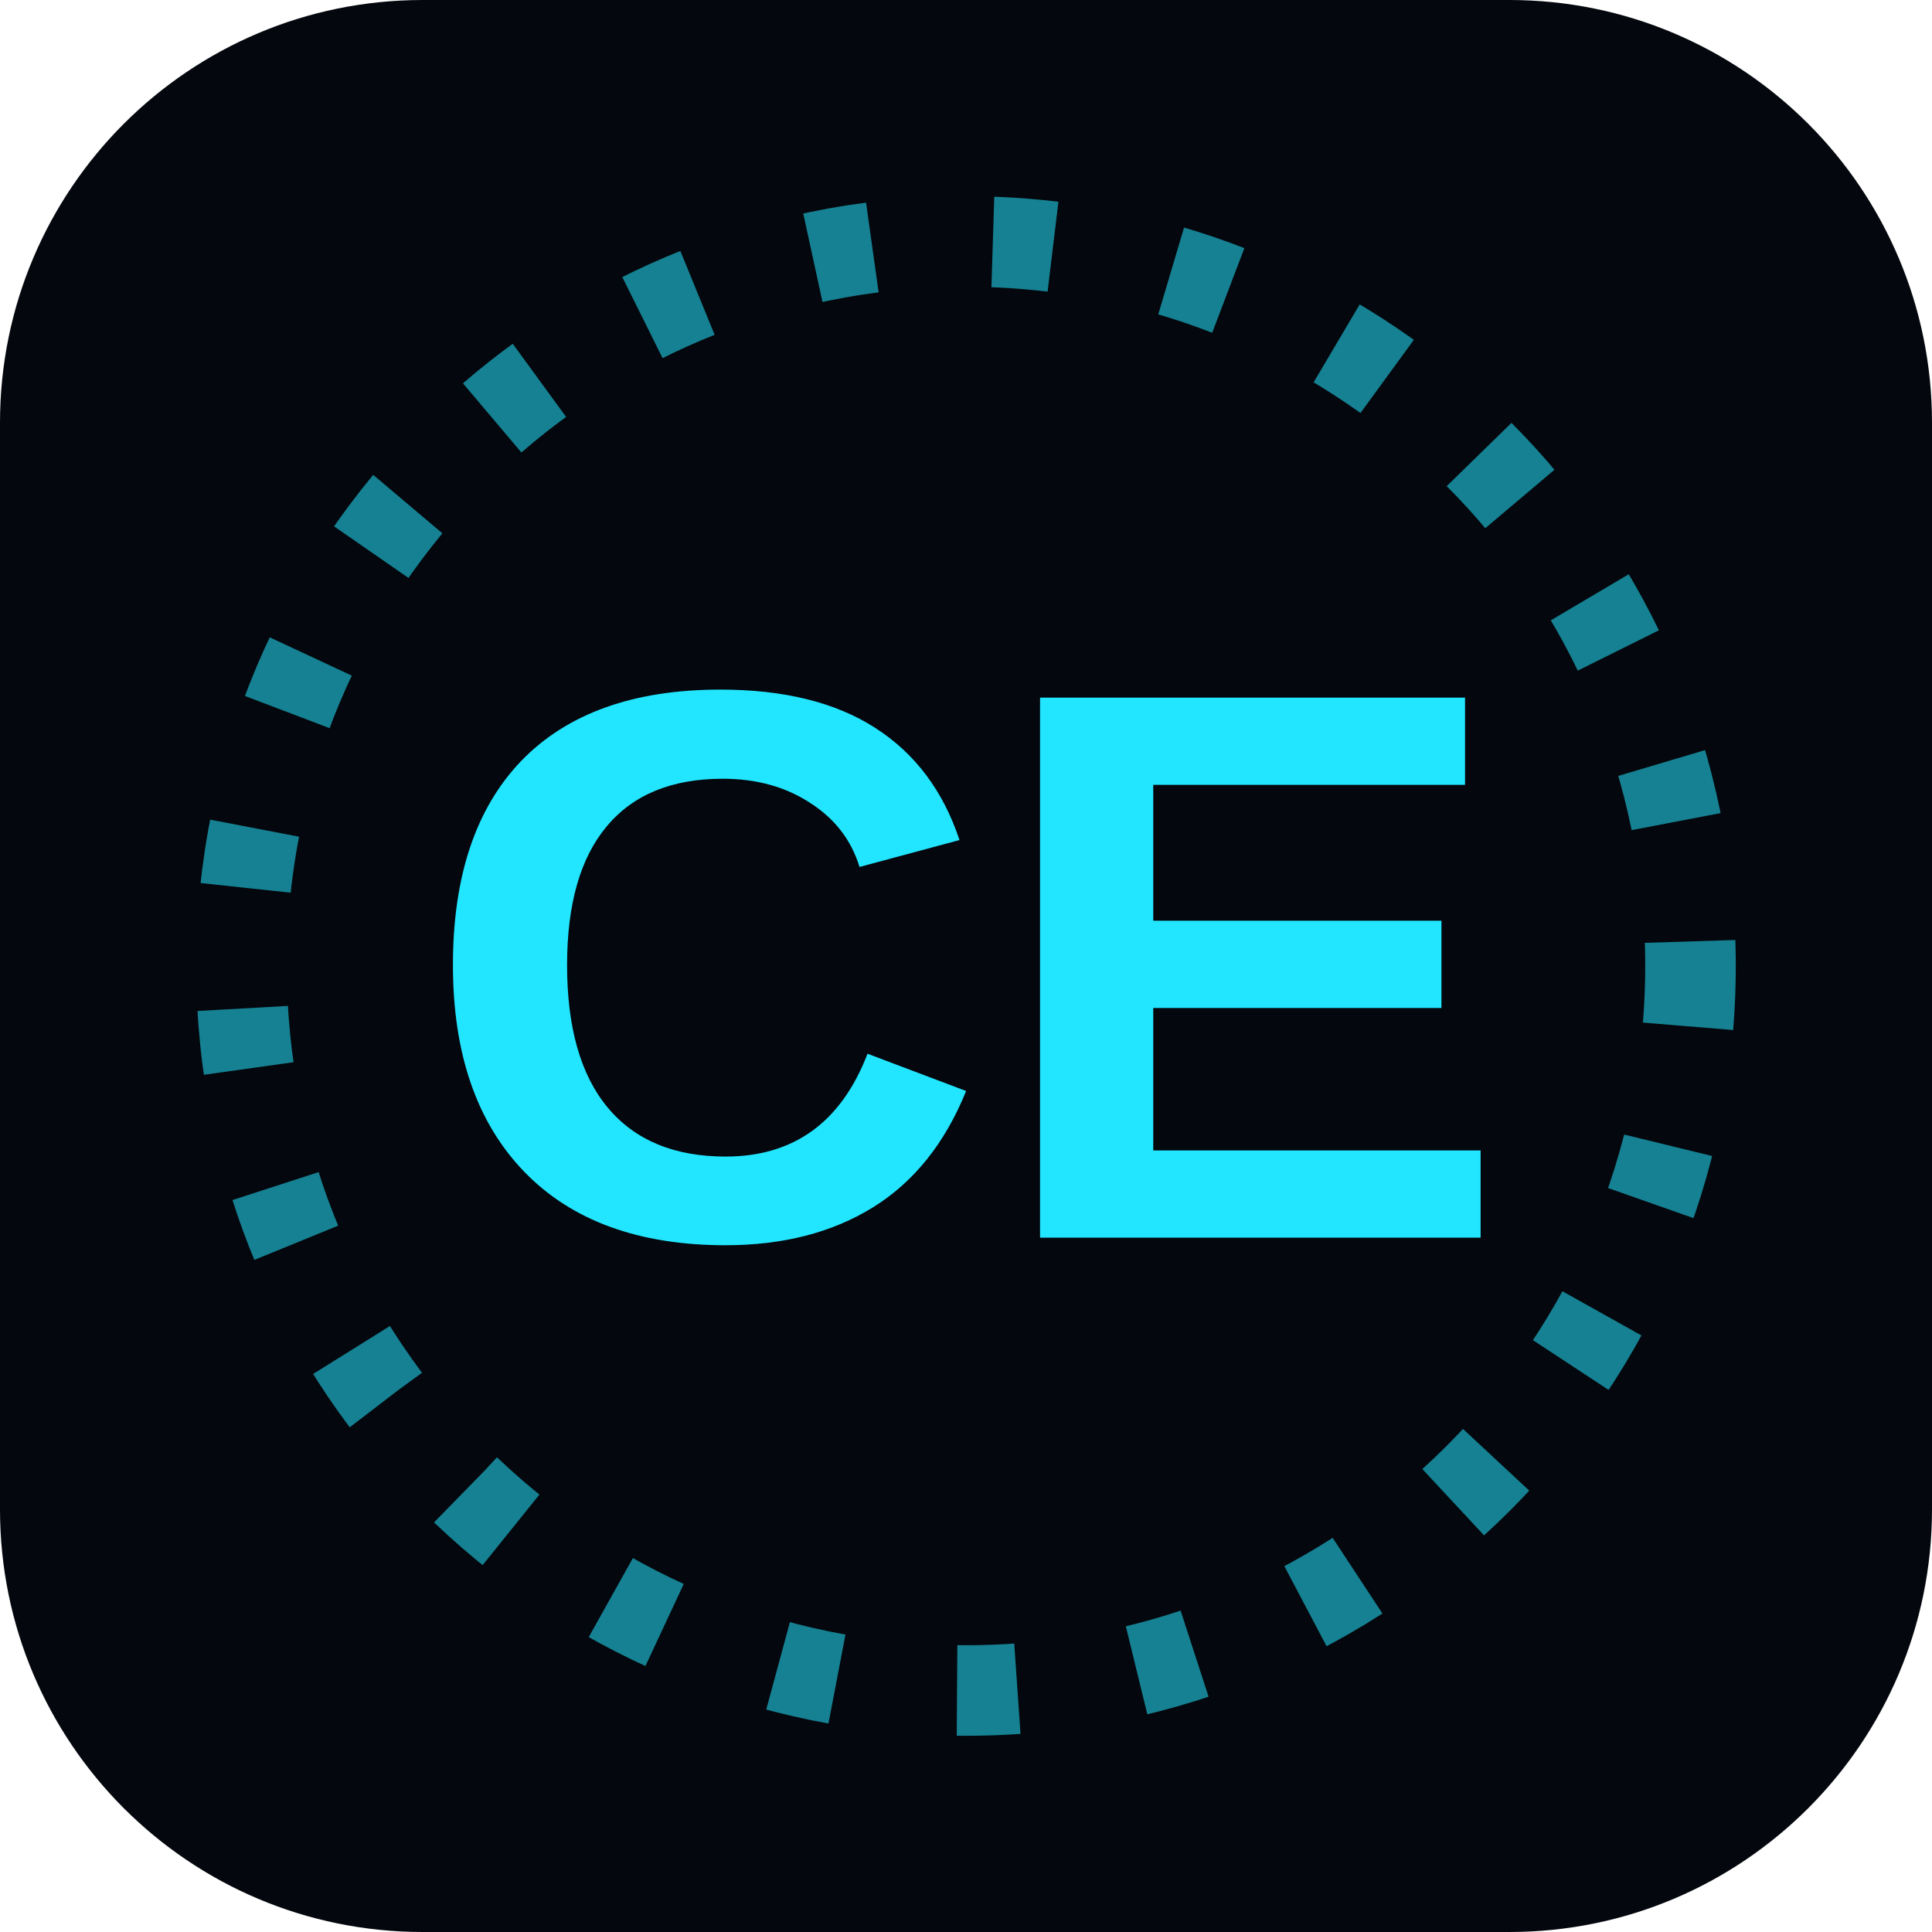
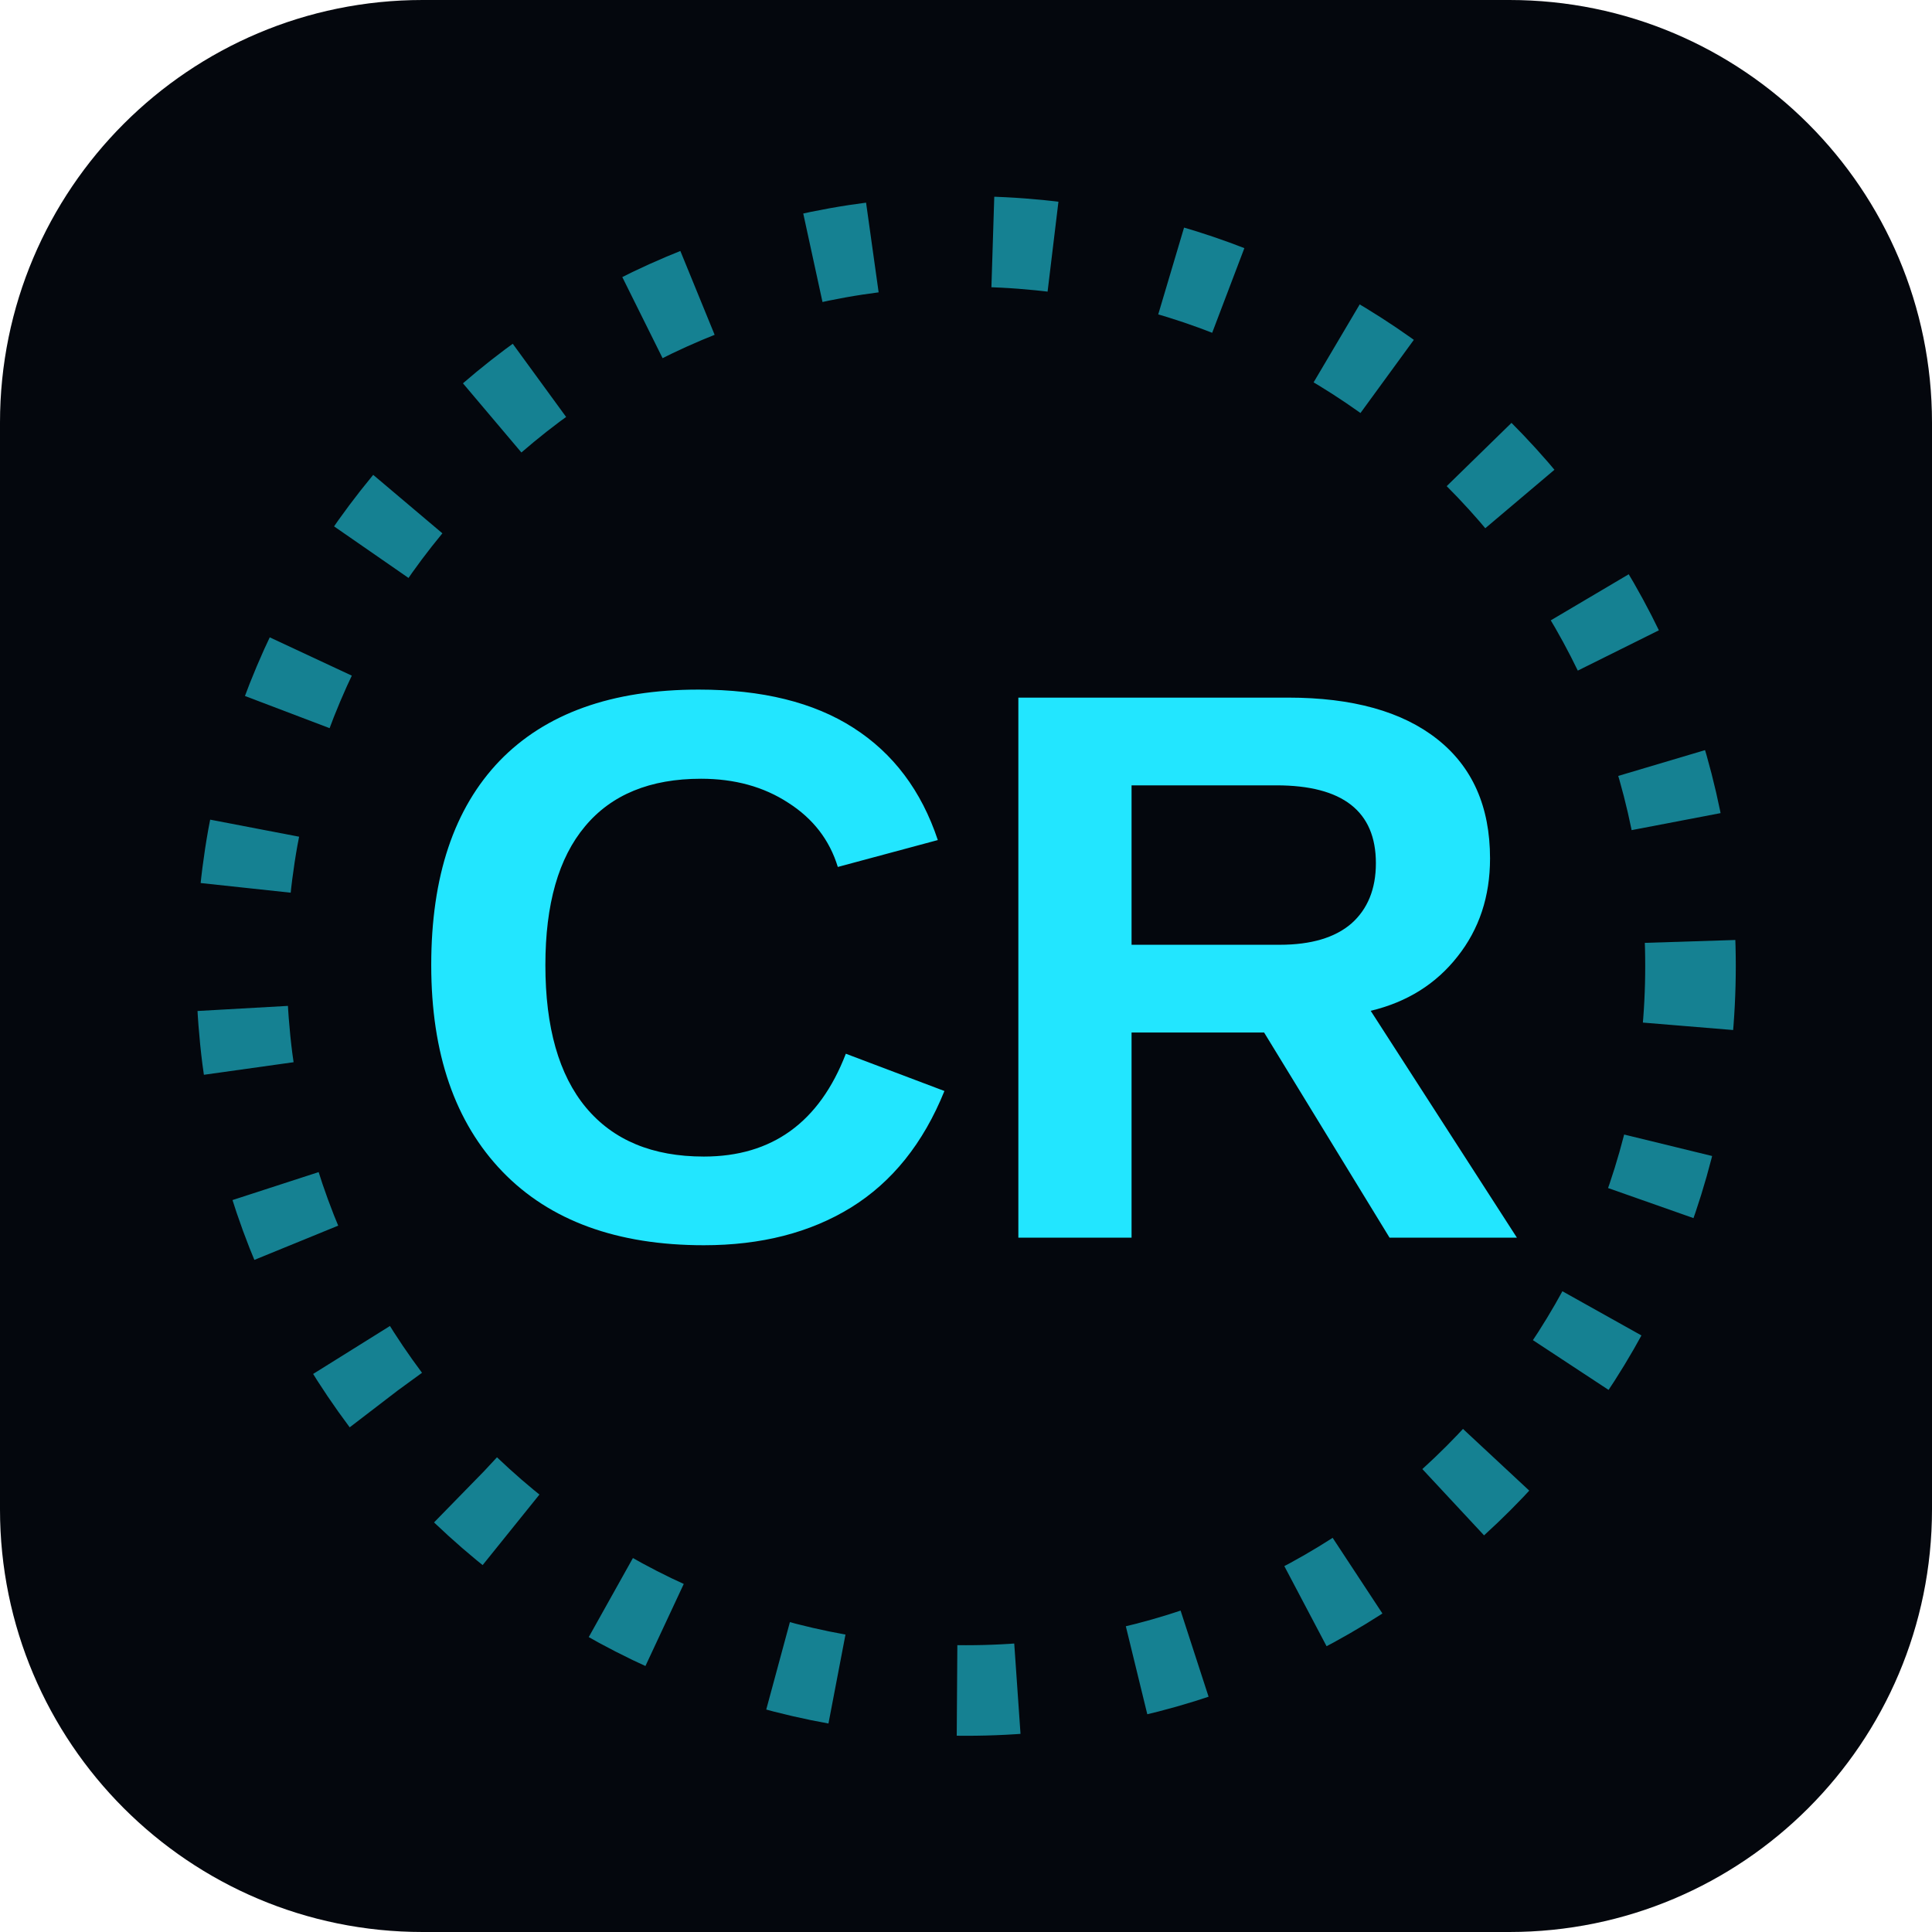
<svg xmlns="http://www.w3.org/2000/svg" viewBox="0 0 64 64">
  <rect width="64" height="64" rx="14" fill="#04070d" />
  <circle cx="32" cy="32" r="24" fill="none" stroke="#22e6ff" stroke-width="3" stroke-dasharray="2 4" opacity=".55" />
-   <text x="32" y="41" text-anchor="middle" font-family="Arial, sans-serif" font-weight="800" font-size="26" fill="#22e6ff">CE</text>
+   <text x="32" y="41" text-anchor="middle" font-family="Arial, sans-serif" font-weight="800" font-size="26" fill="#22e6ff">CR</text>
</svg>
